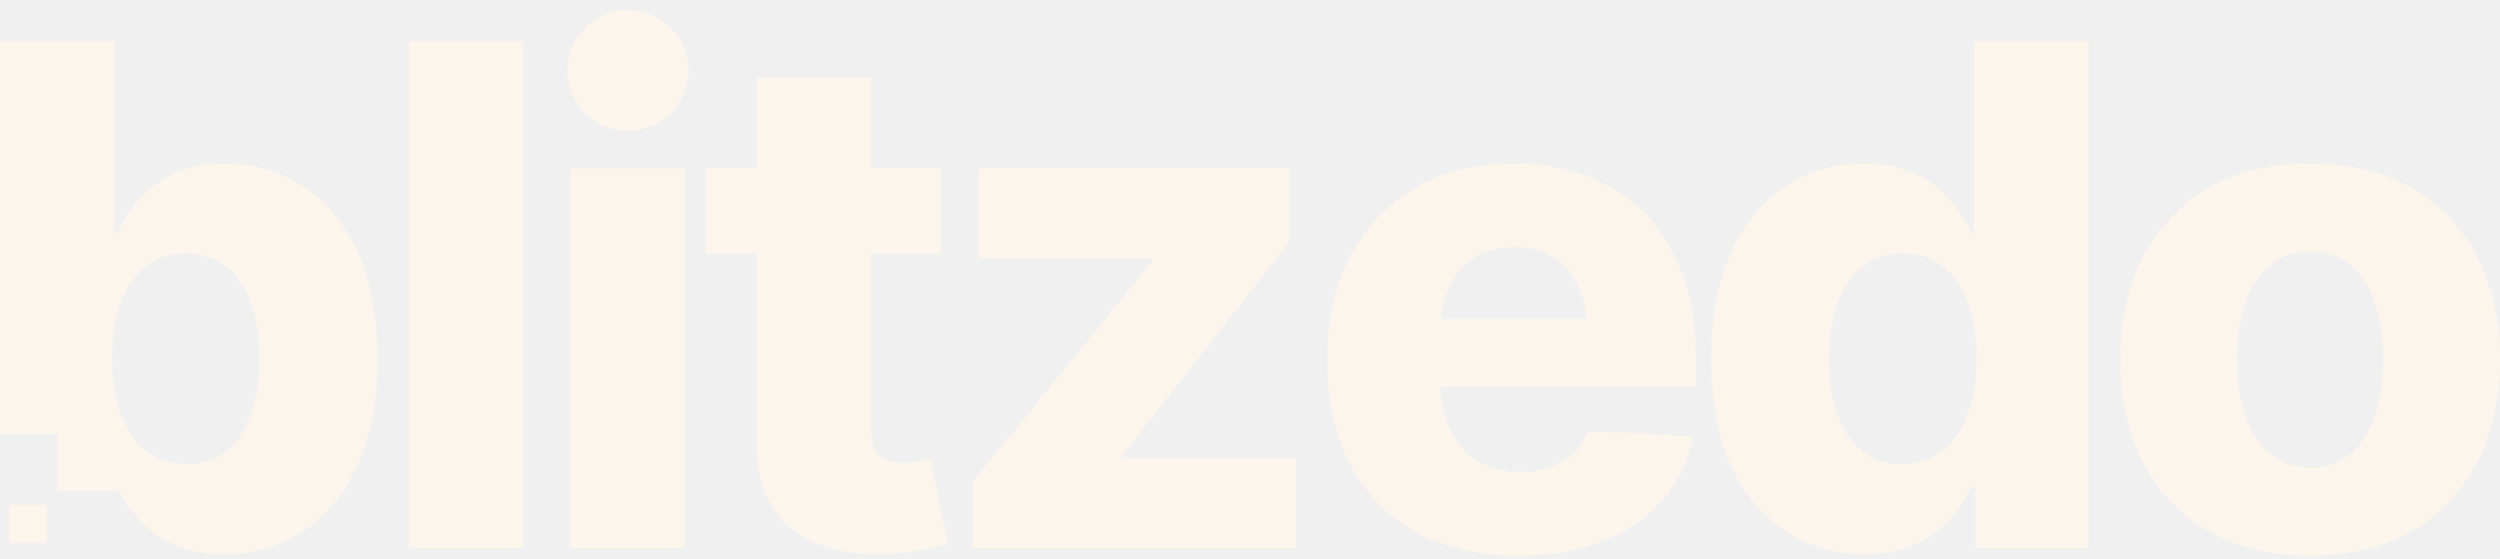
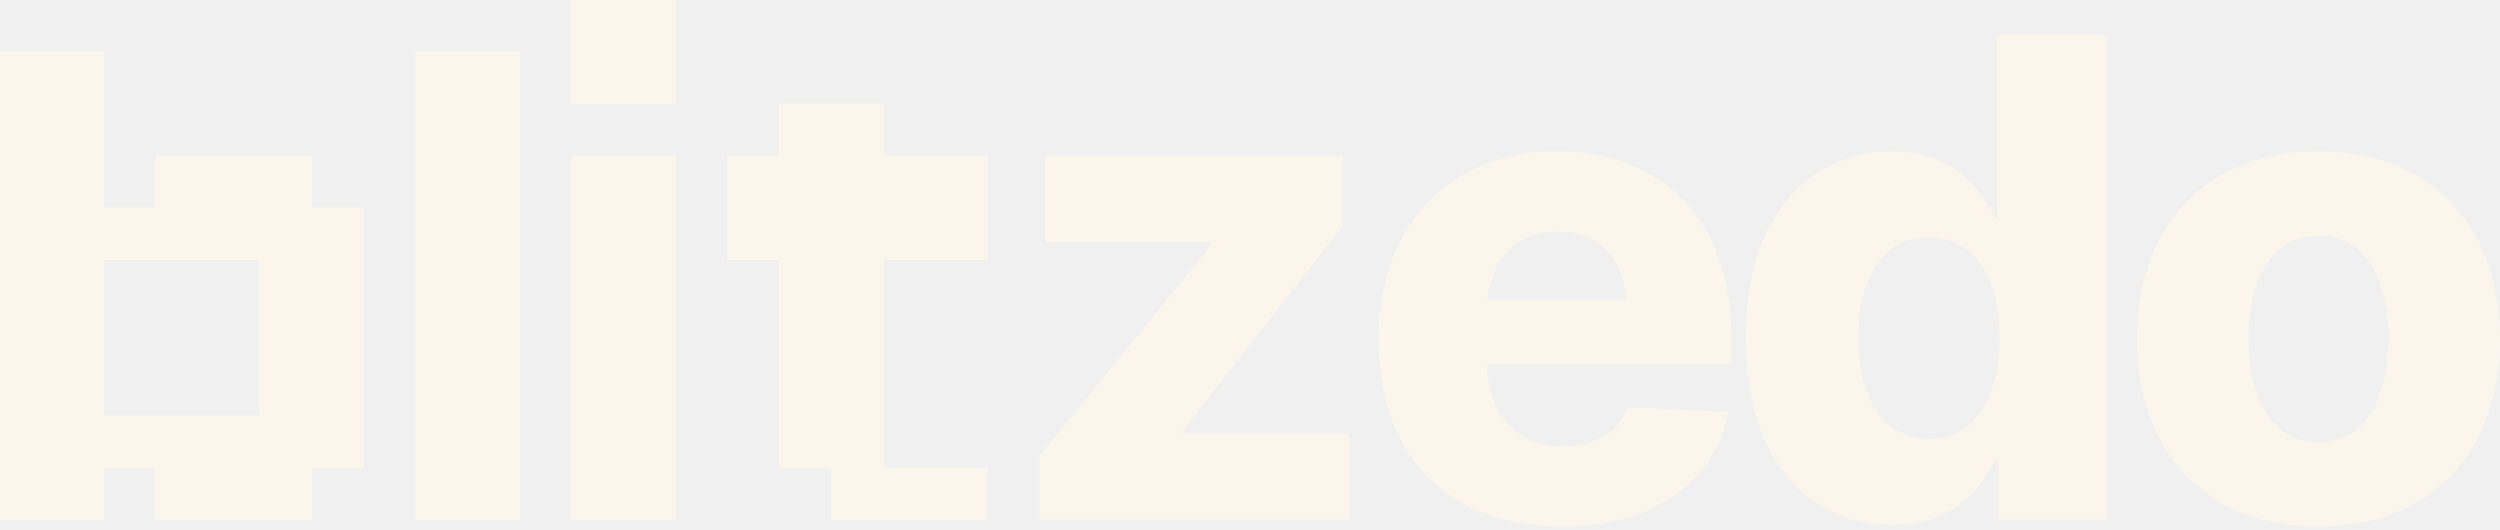
- <svg xmlns="http://www.w3.org/2000/svg" class="wordmark__svg" viewBox="87 -30 7346 1640" aria-hidden="true" focusable="false">
-   <defs>
-     <mask id="wm-cut" maskUnits="userSpaceOnUse" x="37" y="-60" width="7433" height="1700">
-       <rect x="37" y="-60" width="7433" height="1700" fill="#fff" />
-       <rect x="77" y="-40" width="347" height="377" fill="#000" />
-     </mask>
-   </defs>
-   <g transform="matrix(1 0 0 -1 0 1582)" fill="#FBF5EB">
-     <g mask="url(#wm-cut)">
-       <path transform="translate(0 0)" d="M746.715 -16.8Q660.594 -16.8 598.114 12.14Q535.634 41.08 494.874 86.14Q454.114 131.2 432.234 180.64H419.434V0H86.961V1490H423.994V927.041H432.234Q453.394 976.2 493.154 1023.5Q532.914 1070.8 595.834 1101.4Q658.754 1132 749.035 1132Q868.436 1132 970.036 1069.78Q1071.636 1007.559 1133.936 880.219Q1196.236 752.879 1196.236 557.44Q1196.236 368.92 1136.236 240.94Q1076.236 112.96 974.276 48.08Q872.315 -16.8 746.715 -16.8ZM633.999 248.075Q704.28 248.075 752.161 286.856Q800.042 325.637 825.022 395.638Q850.003 465.639 850.003 558Q850.003 650.801 825.162 720.242Q800.322 789.683 752.581 828.404Q704.84 867.125 633.999 867.125Q564.997 867.125 516.316 829.384Q467.635 791.643 441.935 722.342Q416.234 653.041 416.234 558Q416.234 464.399 442.075 394.898Q467.915 325.396 516.736 286.736Q565.557 248.075 633.999 248.075Z" />
+ <svg xmlns="http://www.w3.org/2000/svg" class="wordmark__svg" viewBox="87 -15 7683 1627" aria-hidden="true" focusable="false">
+   <g fill="#FBF5EB">
+     <path class="wm-solid" d="M87.0 144.6h319.4v159.7h-319.4zM1364.7 144.6h319.4v159.7h-319.4zM1843.8 144.6h319.4v159.7h-319.4zM87.0 304.3h319.4v159.7h-319.4zM1364.7 304.3h319.4v159.7h-319.4zM2482.7 304.3h319.4v159.7h-319.4zM87.0 464.0h319.4v159.7h-319.4zM566.1 464.0h479.1v159.7h-479.1zM1364.7 464.0h319.4v159.7h-319.4zM1843.8 464.0h319.4v159.7h-319.4zM2323.0 464.0h798.6v159.7h-798.6zM87.0 623.7h1118.0v159.7h-1118.0zM1364.7 623.7h319.4v159.7h-319.4zM1843.8 623.7h319.4v159.7h-319.4zM2323.0 623.7h798.6v159.7h-798.6zM87.0 783.4h319.4v159.7h-319.4zM885.5 783.4h319.4v159.7h-319.4zM1364.7 783.4h319.4v159.7h-319.4zM1843.8 783.4h319.4v159.7h-319.4zM2482.7 783.4h319.4v159.7h-319.4zM87.0 943.1h319.4v159.7h-319.4zM885.5 943.1h319.4v159.7h-319.4zM1364.7 943.1h319.4v159.7h-319.4zM1843.8 943.1h319.4v159.7h-319.4zM2482.7 943.1h319.4v159.7h-319.4zM87.0 1102.9h319.4v159.7h-319.4zM885.5 1102.9h319.4v159.7h-319.4zM1364.7 1102.9h319.4v159.7h-319.4zM1843.8 1102.9h319.4v159.7h-319.4zM2482.7 1102.9h319.4v159.7h-319.4zM87.0 1262.6h1118.0v159.7h-1118.0zM1364.7 1262.6h319.4v159.7h-319.4zM1843.8 1262.6h319.4v159.7h-319.4zM2482.7 1262.6h319.4v159.7h-319.4zM87.0 1422.3h319.4v159.7h-319.4zM566.1 1422.3h479.1v159.7h-479.1zM1364.7 1422.3h319.4v159.7h-319.4zM1843.8 1422.3h319.4v159.7h-319.4zM2642.4 1422.3h479.1v159.7h-479.1zM1843.8 -15.1h319.4v159.7h-319.4z" />
+     <g class="wm-blit">
+       <rect class="wm-px" x="86.2" y="143.8" width="161.2" height="161.2" style="--d:0.15s;--x:-160px;--y:-160px" />
+       <rect class="wm-px" x="245.9" y="143.8" width="161.2" height="161.2" style="--d:0.29s;--x:-319px;--y:160px" />
+       <rect class="wm-px" x="86.2" y="303.5" width="161.2" height="161.2" style="--d:0.04s;--x:-319px;--y:160px" />
+       <rect class="wm-px" x="245.9" y="303.5" width="161.2" height="161.2" style="--d:0.10s;--x:-319px;--y:-160px" />
+       <rect class="wm-px" x="86.2" y="463.2" width="161.2" height="161.2" style="--d:0.19s;--x:-160px;--y:-319px" />
+       <rect class="wm-px" x="245.9" y="463.2" width="161.2" height="161.2" style="--d:0.25s;--x:-319px;--y:160px" />
+       <rect class="wm-px" x="565.4" y="463.2" width="161.2" height="161.2" style="--d:0.06s;--x:-160px;--y:160px" />
+       <rect class="wm-px" x="725.1" y="463.2" width="161.2" height="161.2" style="--d:0.28s;--x:-319px;--y:160px" />
+       <rect class="wm-px" x="884.8" y="463.2" width="161.2" height="161.2" style="--d:0.26s;--x:-319px;--y:-319px" />
+       <rect class="wm-px" x="86.2" y="623.0" width="161.2" height="161.2" style="--d:0.02s;--x:-160px;--y:-160px" />
+       <rect class="wm-px" x="245.9" y="623.0" width="161.2" height="161.2" style="--d:0.19s;--x:-319px;--y:160px" />
+       <rect class="wm-px" x="405.6" y="623.0" width="161.2" height="161.2" style="--d:0.14s;--x:-160px;--y:-319px" />
+       <rect class="wm-px" x="565.4" y="623.0" width="161.2" height="161.2" style="--d:0.26s;--x:-160px;--y:-160px" />
+       <rect class="wm-px" x="725.1" y="623.0" width="161.2" height="161.2" style="--d:0.04s;--x:-319px;--y:160px" />
+       <rect class="wm-px" x="884.8" y="623.0" width="161.2" height="161.2" style="--d:0.03s;--x:-160px;--y:-160px" />
+       <rect class="wm-px" x="1044.5" y="623.0" width="161.2" height="161.2" style="--d:0.31s;--x:319px;--y:-160px" />
+       <rect class="wm-px" x="86.2" y="782.7" width="161.2" height="161.2" style="--d:0.21s;--x:319px;--y:-160px" />
+       <rect class="wm-px" x="245.9" y="782.7" width="161.2" height="161.2" style="--d:0.13s;--x:-160px;--y:160px" />
+       <rect class="wm-px" x="884.8" y="782.7" width="161.2" height="161.2" style="--d:0.35s;--x:-319px;--y:160px" />
+       <rect class="wm-px" x="1044.5" y="782.7" width="161.2" height="161.2" style="--d:0.14s;--x:319px;--y:-160px" />
+       <rect class="wm-px" x="86.2" y="942.4" width="161.2" height="161.2" style="--d:0.33s;--x:160px;--y:160px" />
+       <rect class="wm-px" x="245.9" y="942.4" width="161.2" height="161.2" style="--d:0.44s;--x:-319px;--y:160px" />
+       <rect class="wm-px" x="884.8" y="942.4" width="161.2" height="161.2" style="--d:0.19s;--x:160px;--y:-319px" />
+       <rect class="wm-px" x="1044.5" y="942.4" width="161.2" height="161.2" style="--d:0.42s;--x:319px;--y:-319px" />
+       <rect class="wm-px" x="86.2" y="1102.1" width="161.2" height="161.2" style="--d:0.43s;--x:-319px;--y:160px" />
+       <rect class="wm-px" x="245.9" y="1102.1" width="161.2" height="161.2" style="--d:0.26s;--x:160px;--y:-160px" />
+       <rect class="wm-px" x="884.8" y="1102.1" width="161.2" height="161.2" style="--d:0.31s;--x:319px;--y:160px" />
+       <rect class="wm-px" x="1044.5" y="1102.1" width="161.2" height="161.2" style="--d:0.36s;--x:-319px;--y:-319px" />
+       <rect class="wm-px" x="86.2" y="1261.8" width="161.2" height="161.2" style="--d:0.43s;--x:319px;--y:160px" />
+       <rect class="wm-px" x="245.9" y="1261.8" width="161.2" height="161.2" style="--d:0.30s;--x:-319px;--y:160px" />
+       <rect class="wm-px" x="405.6" y="1261.8" width="161.2" height="161.2" style="--d:0.32s;--x:319px;--y:-160px" />
+       <rect class="wm-px" x="565.4" y="1261.8" width="161.2" height="161.2" style="--d:0.32s;--x:160px;--y:-319px" />
+       <rect class="wm-px" x="725.1" y="1261.8" width="161.2" height="161.2" style="--d:0.42s;--x:160px;--y:-319px" />
+       <rect class="wm-px" x="884.8" y="1261.8" width="161.2" height="161.2" style="--d:0.27s;--x:319px;--y:-319px" />
+       <rect class="wm-px" x="1044.5" y="1261.8" width="161.2" height="161.2" style="--d:0.10s;--x:160px;--y:-319px" />
+       <rect class="wm-px" x="86.2" y="1421.5" width="161.2" height="161.2" style="--d:0.33s;--x:319px;--y:-160px" />
+       <rect class="wm-px" x="245.9" y="1421.5" width="161.2" height="161.2" style="--d:0.41s;--x:319px;--y:-319px" />
+       <rect class="wm-px" x="565.4" y="1421.5" width="161.2" height="161.2" style="--d:0.07s;--x:319px;--y:160px" />
+       <rect class="wm-px" x="725.1" y="1421.5" width="161.2" height="161.2" style="--d:0.13s;--x:-160px;--y:-160px" />
+       <rect class="wm-px" x="884.8" y="1421.5" width="161.2" height="161.2" style="--d:0.39s;--x:160px;--y:160px" />
+       <rect class="wm-px" x="1363.9" y="143.8" width="161.2" height="161.2" style="--d:0.19s;--x:160px;--y:160px" />
+       <rect class="wm-px" x="1523.6" y="143.8" width="161.2" height="161.2" style="--d:0.40s;--x:-160px;--y:-319px" />
+       <rect class="wm-px" x="1363.9" y="303.5" width="161.2" height="161.2" style="--d:0.04s;--x:-160px;--y:-319px" />
+       <rect class="wm-px" x="1523.6" y="303.5" width="161.2" height="161.2" style="--d:0.30s;--x:-319px;--y:-160px" />
+       <rect class="wm-px" x="1363.9" y="463.2" width="161.2" height="161.2" style="--d:0.37s;--x:-160px;--y:-160px" />
+       <rect class="wm-px" x="1523.6" y="463.2" width="161.2" height="161.2" style="--d:0.13s;--x:-160px;--y:-160px" />
+       <rect class="wm-px" x="1363.9" y="623.0" width="161.2" height="161.2" style="--d:0.24s;--x:160px;--y:-319px" />
+       <rect class="wm-px" x="1523.6" y="623.0" width="161.2" height="161.2" style="--d:0.31s;--x:-319px;--y:-160px" />
+       <rect class="wm-px" x="1363.9" y="782.7" width="161.2" height="161.2" style="--d:0.40s;--x:319px;--y:-160px" />
+       <rect class="wm-px" x="1523.6" y="782.7" width="161.2" height="161.2" style="--d:0.18s;--x:-319px;--y:-160px" />
+       <rect class="wm-px" x="1363.9" y="942.4" width="161.2" height="161.2" style="--d:0.29s;--x:-319px;--y:-319px" />
+       <rect class="wm-px" x="1523.6" y="942.4" width="161.2" height="161.2" style="--d:0.03s;--x:-160px;--y:-160px" />
+       <rect class="wm-px" x="1363.9" y="1102.1" width="161.2" height="161.2" style="--d:0.07s;--x:160px;--y:160px" />
+       <rect class="wm-px" x="1523.6" y="1102.1" width="161.2" height="161.2" style="--d:0.02s;--x:-319px;--y:160px" />
+       <rect class="wm-px" x="1363.9" y="1261.8" width="161.2" height="161.2" style="--d:0.07s;--x:-319px;--y:-160px" />
+       <rect class="wm-px" x="1523.6" y="1261.8" width="161.2" height="161.2" style="--d:0.28s;--x:-319px;--y:-319px" />
+       <rect class="wm-px" x="1363.9" y="1421.5" width="161.2" height="161.2" style="--d:0.28s;--x:-160px;--y:160px" />
+       <rect class="wm-px" x="1523.6" y="1421.5" width="161.2" height="161.2" style="--d:0.11s;--x:160px;--y:160px" />
+       <rect class="wm-px" x="1843.1" y="-15.9" width="161.2" height="161.2" style="--d:0.16s;--x:-319px;--y:-319px" />
+       <rect class="wm-px" x="2002.8" y="-15.9" width="161.2" height="161.2" style="--d:0.38s;--x:319px;--y:-160px" />
+       <rect class="wm-px" x="1843.1" y="143.8" width="161.2" height="161.2" style="--d:0.22s;--x:-319px;--y:-319px" />
+       <rect class="wm-px" x="2002.8" y="143.8" width="161.2" height="161.2" style="--d:0.05s;--x:160px;--y:160px" />
+       <rect class="wm-px" x="1843.1" y="463.2" width="161.2" height="161.2" style="--d:0.12s;--x:-160px;--y:160px" />
+       <rect class="wm-px" x="2002.8" y="463.2" width="161.2" height="161.2" style="--d:0.01s;--x:160px;--y:-319px" />
+       <rect class="wm-px" x="1843.1" y="623.0" width="161.2" height="161.2" style="--d:0.31s;--x:-319px;--y:160px" />
+       <rect class="wm-px" x="2002.8" y="623.0" width="161.2" height="161.2" style="--d:0.13s;--x:-319px;--y:160px" />
+       <rect class="wm-px" x="1843.1" y="782.7" width="161.2" height="161.2" style="--d:0.38s;--x:160px;--y:-319px" />
+       <rect class="wm-px" x="2002.8" y="782.7" width="161.2" height="161.2" style="--d:0.16s;--x:-160px;--y:160px" />
+       <rect class="wm-px" x="1843.1" y="942.4" width="161.2" height="161.2" style="--d:0.24s;--x:160px;--y:160px" />
+       <rect class="wm-px" x="2002.8" y="942.4" width="161.2" height="161.2" style="--d:0.10s;--x:-160px;--y:-319px" />
+       <rect class="wm-px" x="1843.1" y="1102.1" width="161.2" height="161.2" style="--d:0.37s;--x:-160px;--y:-319px" />
+       <rect class="wm-px" x="2002.8" y="1102.1" width="161.2" height="161.2" style="--d:0.23s;--x:160px;--y:160px" />
+       <rect class="wm-px" x="1843.1" y="1261.8" width="161.2" height="161.2" style="--d:0.01s;--x:-319px;--y:-160px" />
+       <rect class="wm-px" x="2002.8" y="1261.8" width="161.2" height="161.2" style="--d:0.21s;--x:-160px;--y:160px" />
+       <rect class="wm-px" x="1843.1" y="1421.5" width="161.2" height="161.2" style="--d:0.27s;--x:160px;--y:-160px" />
+       <rect class="wm-px" x="2002.8" y="1421.5" width="161.2" height="161.2" style="--d:0.36s;--x:160px;--y:-160px" />
+       <rect class="wm-px" x="2481.9" y="303.5" width="161.2" height="161.2" style="--d:0.04s;--x:-319px;--y:-319px" />
+       <rect class="wm-px" x="2641.6" y="303.5" width="161.2" height="161.2" style="--d:0.21s;--x:160px;--y:-319px" />
+       <rect class="wm-px" x="2322.2" y="463.2" width="161.2" height="161.2" style="--d:0.22s;--x:-319px;--y:-160px" />
+       <rect class="wm-px" x="2481.9" y="463.2" width="161.2" height="161.2" style="--d:0.41s;--x:160px;--y:160px" />
+       <rect class="wm-px" x="2641.6" y="463.2" width="161.2" height="161.2" style="--d:0.04s;--x:-319px;--y:-160px" />
+       <rect class="wm-px" x="2801.4" y="463.2" width="161.2" height="161.2" style="--d:0.35s;--x:-160px;--y:-160px" />
+       <rect class="wm-px" x="2961.1" y="463.2" width="161.2" height="161.2" style="--d:0.40s;--x:319px;--y:160px" />
+       <rect class="wm-px" x="2322.2" y="623.0" width="161.2" height="161.2" style="--d:0.15s;--x:319px;--y:-160px" />
+       <rect class="wm-px" x="2481.9" y="623.0" width="161.2" height="161.2" style="--d:0.18s;--x:-319px;--y:160px" />
+       <rect class="wm-px" x="2641.6" y="623.0" width="161.2" height="161.2" style="--d:0.07s;--x:-160px;--y:-319px" />
+       <rect class="wm-px" x="2801.4" y="623.0" width="161.2" height="161.2" style="--d:0.07s;--x:319px;--y:160px" />
+       <rect class="wm-px" x="2961.1" y="623.0" width="161.2" height="161.2" style="--d:0.07s;--x:319px;--y:160px" />
+       <rect class="wm-px" x="2481.9" y="782.7" width="161.2" height="161.2" style="--d:0.42s;--x:-160px;--y:160px" />
+       <rect class="wm-px" x="2641.6" y="782.7" width="161.2" height="161.2" style="--d:0.25s;--x:-319px;--y:-319px" />
+       <rect class="wm-px" x="2481.9" y="942.4" width="161.2" height="161.2" style="--d:0.36s;--x:-319px;--y:160px" />
+       <rect class="wm-px" x="2641.6" y="942.4" width="161.2" height="161.2" style="--d:0.34s;--x:-160px;--y:-160px" />
+       <rect class="wm-px" x="2481.9" y="1102.1" width="161.2" height="161.2" style="--d:0.44s;--x:-160px;--y:-319px" />
+       <rect class="wm-px" x="2641.6" y="1102.1" width="161.2" height="161.2" style="--d:0.01s;--x:-160px;--y:-160px" />
+       <rect class="wm-px" x="2481.9" y="1261.8" width="161.2" height="161.2" style="--d:0.23s;--x:160px;--y:-160px" />
+       <rect class="wm-px" x="2641.6" y="1261.8" width="161.2" height="161.2" style="--d:0.24s;--x:-160px;--y:-319px" />
+       <rect class="wm-px" x="2641.6" y="1421.5" width="161.2" height="161.2" style="--d:0.41s;--x:160px;--y:-160px" />
+       <rect class="wm-px" x="2801.4" y="1421.5" width="161.2" height="161.2" style="--d:0.30s;--x:319px;--y:160px" />
+       <rect class="wm-px" x="2961.1" y="1421.5" width="161.2" height="161.2" style="--d:0.06s;--x:-160px;--y:160px" />
    </g>
-     <rect x="255.5" y="168.5" width="174.5" height="174.5" />
-     <rect x="114.0" y="16.9" width="111.2" height="111.2" />
-     <path transform="translate(1202 0)" d="M423.994 1490V0H86.961V1490Z" />
-     <rect x="1763" y="0" width="337" height="1118" />
-     <circle cx="1932" cy="1405" r="178" />
-     <path transform="translate(2150 0)" d="M701.996 1118V866.884H10.24V1118ZM159.521 1384H496.554V348.799Q496.554 299.237 519.595 275.297Q542.635 251.356 593.276 251.356Q610.996 251.356 633.816 254.796Q656.636 258.236 670.716 262.236L722.556 14.64Q666.157 -1.56 616.178 -8.86Q566.198 -16.16 517.519 -16.16Q344.36 -16.16 251.941 68.16Q159.521 152.48 159.521 308.559Z" />
-     <path transform="translate(2858 0)" d="M86.64 0V196.237L615.524 845.204V852.884H103.76V1118H1018.396V902.243L526.231 272.796V265.116H1036.957V0Z" />
-     <path transform="translate(3944 0)" d="M603.919 -21.12Q429.959 -21.12 303.82 48.36Q177.68 117.84 110.36 246.98Q43.041 376.12 43.041 554.32Q43.041 727.04 110.44 856.96Q177.84 986.88 300.78 1059.44Q423.719 1132 590.559 1132Q706.357 1132 804.237 1095.44Q902.116 1058.881 974.416 987.041Q1046.716 915.201 1086.556 808.921Q1126.396 702.641 1126.396 562.48V475.521H166.48V675.359H964.999L807.522 626.559Q807.522 706.88 783.322 764.721Q759.122 822.562 711.581 854.203Q664.04 885.844 593.438 885.844Q522.837 885.844 474.176 854.063Q425.515 822.282 400.195 766.121Q374.874 709.96 374.874 634.959V492.321Q374.874 409.24 404.115 349.318Q433.355 289.397 486.436 257.217Q539.517 225.036 609.679 225.036Q657.959 225.036 697.48 238.776Q737.001 252.517 765.481 279.417Q793.962 306.318 808.482 344.878L1118.476 331.437Q1097.516 224.398 1030.256 145.059Q962.996 65.719 855.077 22.3Q747.158 -21.12 603.919 -21.12Z" />
-     <path transform="translate(5072 0)" d="M492.562 -16.8Q367.681 -16.8 265.361 48.08Q163.041 112.96 103.041 240.94Q43.041 368.92 43.041 557.44Q43.041 752.879 105.34 880.219Q167.64 1007.559 269.601 1069.78Q371.561 1132 490.242 1132Q580.802 1132 643.583 1101.4Q706.363 1070.8 746.482 1023.5Q786.602 976.2 807.042 927.041H815.282V1490H1152.315V0H819.842V180.64H807.042Q785.162 131.2 744.402 86.14Q703.643 41.08 641.662 12.14Q579.682 -16.8 492.562 -16.8ZM605.278 248.075Q673.999 248.075 722.68 286.736Q771.361 325.396 797.202 394.898Q823.042 464.399 823.042 558Q823.042 653.041 797.482 722.342Q771.921 791.643 723.1 829.384Q674.279 867.125 605.278 867.125Q535.436 867.125 487.195 828.404Q438.954 789.683 414.114 720.242Q389.273 650.801 389.273 558Q389.273 465.639 414.254 395.638Q439.234 325.637 487.475 286.856Q535.716 248.075 605.278 248.075Z" />
-     <path transform="translate(6274 0)" d="M600.878 -21.12Q427.559 -21.12 302.4 51.24Q177.24 123.6 110.14 253.24Q43.041 382.88 43.041 554.88Q43.041 727.72 110.14 857.5Q177.24 987.28 302.4 1059.64Q427.559 1132 600.878 1132Q774.478 1132 899.637 1059.64Q1024.797 987.28 1092.036 857.5Q1159.276 727.72 1159.276 554.88Q1159.276 382.88 1092.036 253.24Q1024.797 123.6 899.637 51.24Q774.478 -21.12 600.878 -21.12ZM602.318 237.996Q672.24 237.996 719.601 278.276Q766.962 318.557 791.443 390.578Q815.923 462.599 815.923 556.32Q815.923 651.321 791.443 722.402Q766.962 793.483 719.601 833.183Q672.24 872.884 602.318 872.884Q532.237 872.884 483.796 833.183Q435.354 793.483 410.874 722.402Q386.394 651.321 386.394 556.32Q386.394 462.599 410.874 390.578Q435.354 318.557 483.796 278.276Q532.237 237.996 602.318 237.996Z" />
+     <g transform="matrix(1 0 0 -1 0 1582)">
+       <path transform="translate(3195 0)" d="M86.64 0V196.237L615.524 845.204V852.884H103.76V1118H1018.396V902.243L526.231 272.796V265.116H1036.957V0Z" />
+       <path transform="translate(4281 0)" d="M603.919 -21.12Q429.959 -21.12 303.82 48.36Q177.68 117.84 110.36 246.98Q43.041 376.12 43.041 554.32Q43.041 727.04 110.44 856.96Q177.84 986.88 300.78 1059.44Q423.719 1132 590.559 1132Q706.357 1132 804.237 1095.44Q902.116 1058.881 974.416 987.041Q1046.716 915.201 1086.556 808.921Q1126.396 702.641 1126.396 562.48V475.521H166.48V675.359H964.999L807.522 626.559Q807.522 706.88 783.322 764.721Q759.122 822.562 711.581 854.203Q664.04 885.844 593.438 885.844Q522.837 885.844 474.176 854.063Q425.515 822.282 400.195 766.121Q374.874 709.96 374.874 634.959V492.321Q374.874 409.24 404.115 349.318Q433.355 289.397 486.436 257.217Q539.517 225.036 609.679 225.036Q657.959 225.036 697.48 238.776Q737.001 252.517 765.481 279.417Q793.962 306.318 808.482 344.878L1118.476 331.437Q1097.516 224.398 1030.256 145.059Q962.996 65.719 855.077 22.3Q747.158 -21.12 603.919 -21.12Z" />
+       <path transform="translate(5409 0)" d="M492.562 -16.8Q367.681 -16.8 265.361 48.08Q163.041 112.96 103.041 240.94Q43.041 368.92 43.041 557.44Q43.041 752.879 105.34 880.219Q167.64 1007.559 269.601 1069.78Q371.561 1132 490.242 1132Q580.802 1132 643.583 1101.4Q706.363 1070.8 746.482 1023.5Q786.602 976.2 807.042 927.041H815.282V1490H1152.315V0H819.842V180.64H807.042Q785.162 131.2 744.402 86.14Q703.643 41.08 641.662 12.14Q579.682 -16.8 492.562 -16.8ZM605.278 248.075Q673.999 248.075 722.68 286.736Q771.361 325.396 797.202 394.898Q823.042 464.399 823.042 558Q823.042 653.041 797.482 722.342Q771.921 791.643 723.1 829.384Q674.279 867.125 605.278 867.125Q535.436 867.125 487.195 828.404Q438.954 789.683 414.114 720.242Q389.273 650.801 389.273 558Q389.273 465.639 414.254 395.638Q439.234 325.637 487.475 286.856Q535.716 248.075 605.278 248.075Z" />
+       <path transform="translate(6611 0)" d="M600.878 -21.12Q427.559 -21.12 302.4 51.24Q177.24 123.6 110.14 253.24Q43.041 382.88 43.041 554.88Q43.041 727.72 110.14 857.5Q177.24 987.28 302.4 1059.64Q427.559 1132 600.878 1132Q774.478 1132 899.637 1059.64Q1024.797 987.28 1092.036 857.5Q1159.276 727.72 1159.276 554.88Q1159.276 382.88 1092.036 253.24Q1024.797 123.6 899.637 51.24Q774.478 -21.12 600.878 -21.12ZM602.318 237.996Q672.24 237.996 719.601 278.276Q766.962 318.557 791.443 390.578Q815.923 462.599 815.923 556.32Q815.923 651.321 791.443 722.402Q766.962 793.483 719.601 833.183Q672.24 872.884 602.318 872.884Q532.237 872.884 483.796 833.183Q435.354 793.483 410.874 722.402Q386.394 651.321 386.394 556.32Q386.394 462.599 410.874 390.578Q435.354 318.557 483.796 278.276Q532.237 237.996 602.318 237.996Z" />
+     </g>
  </g>
</svg>
